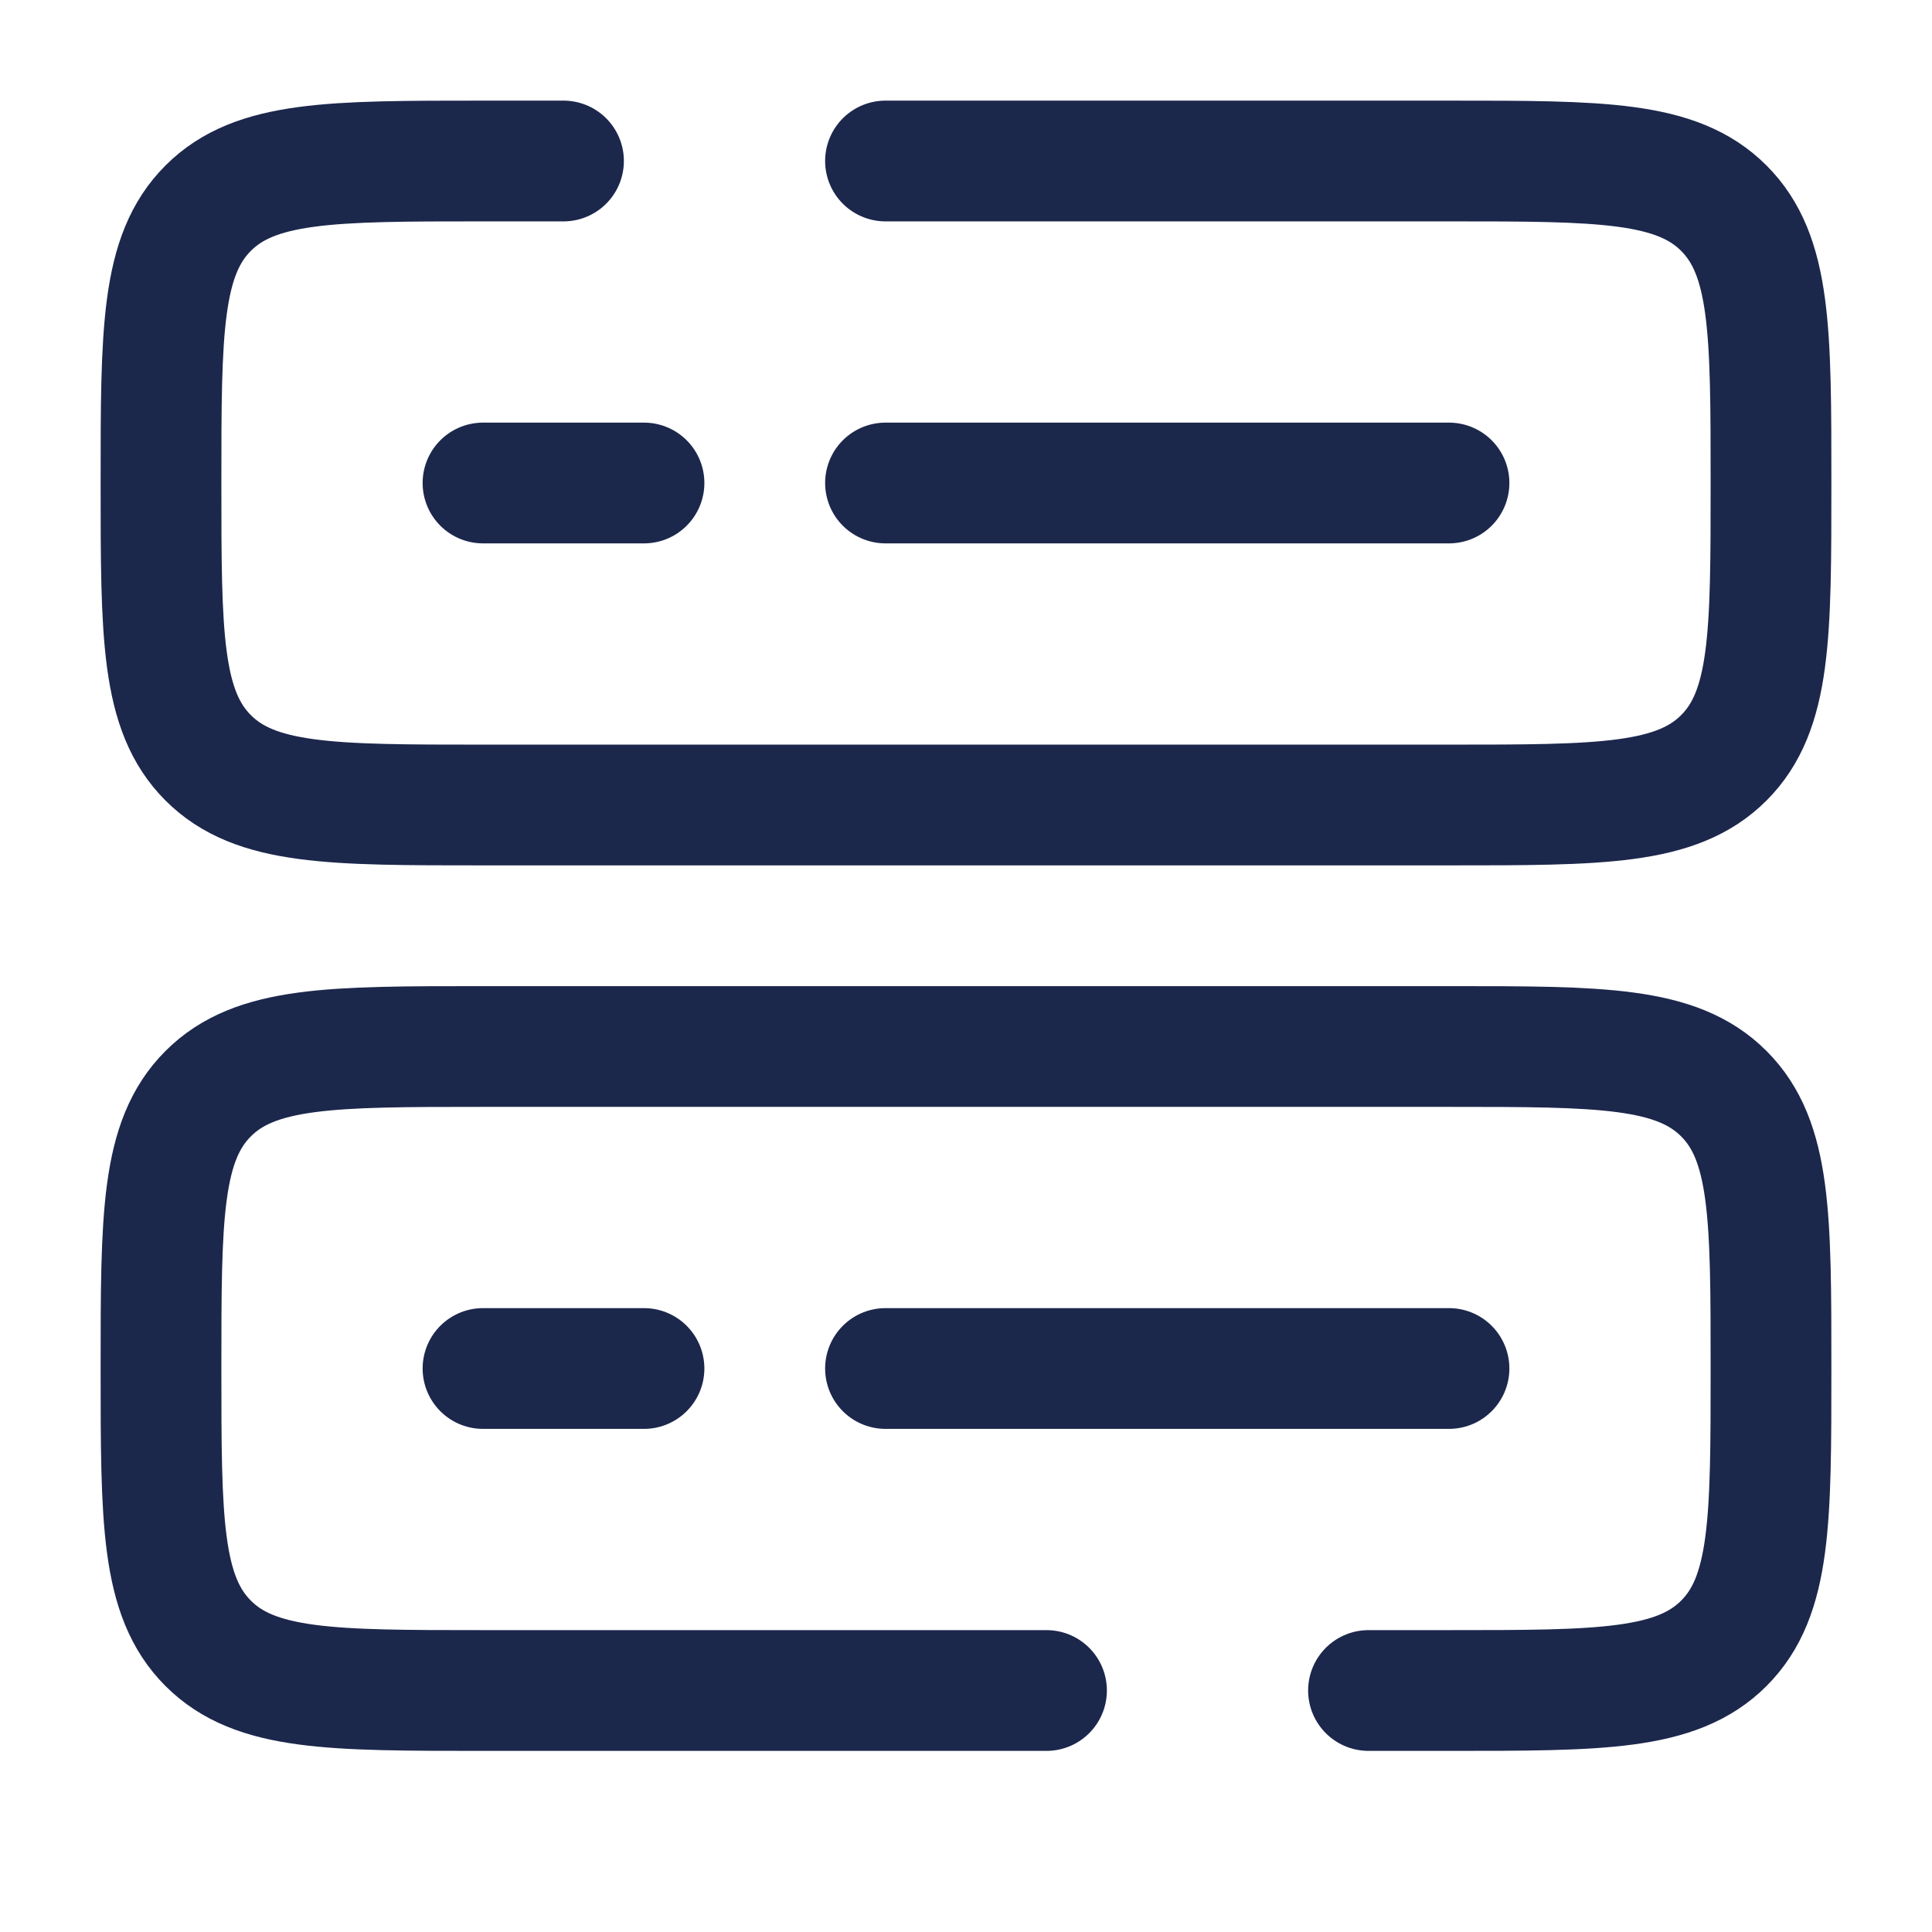
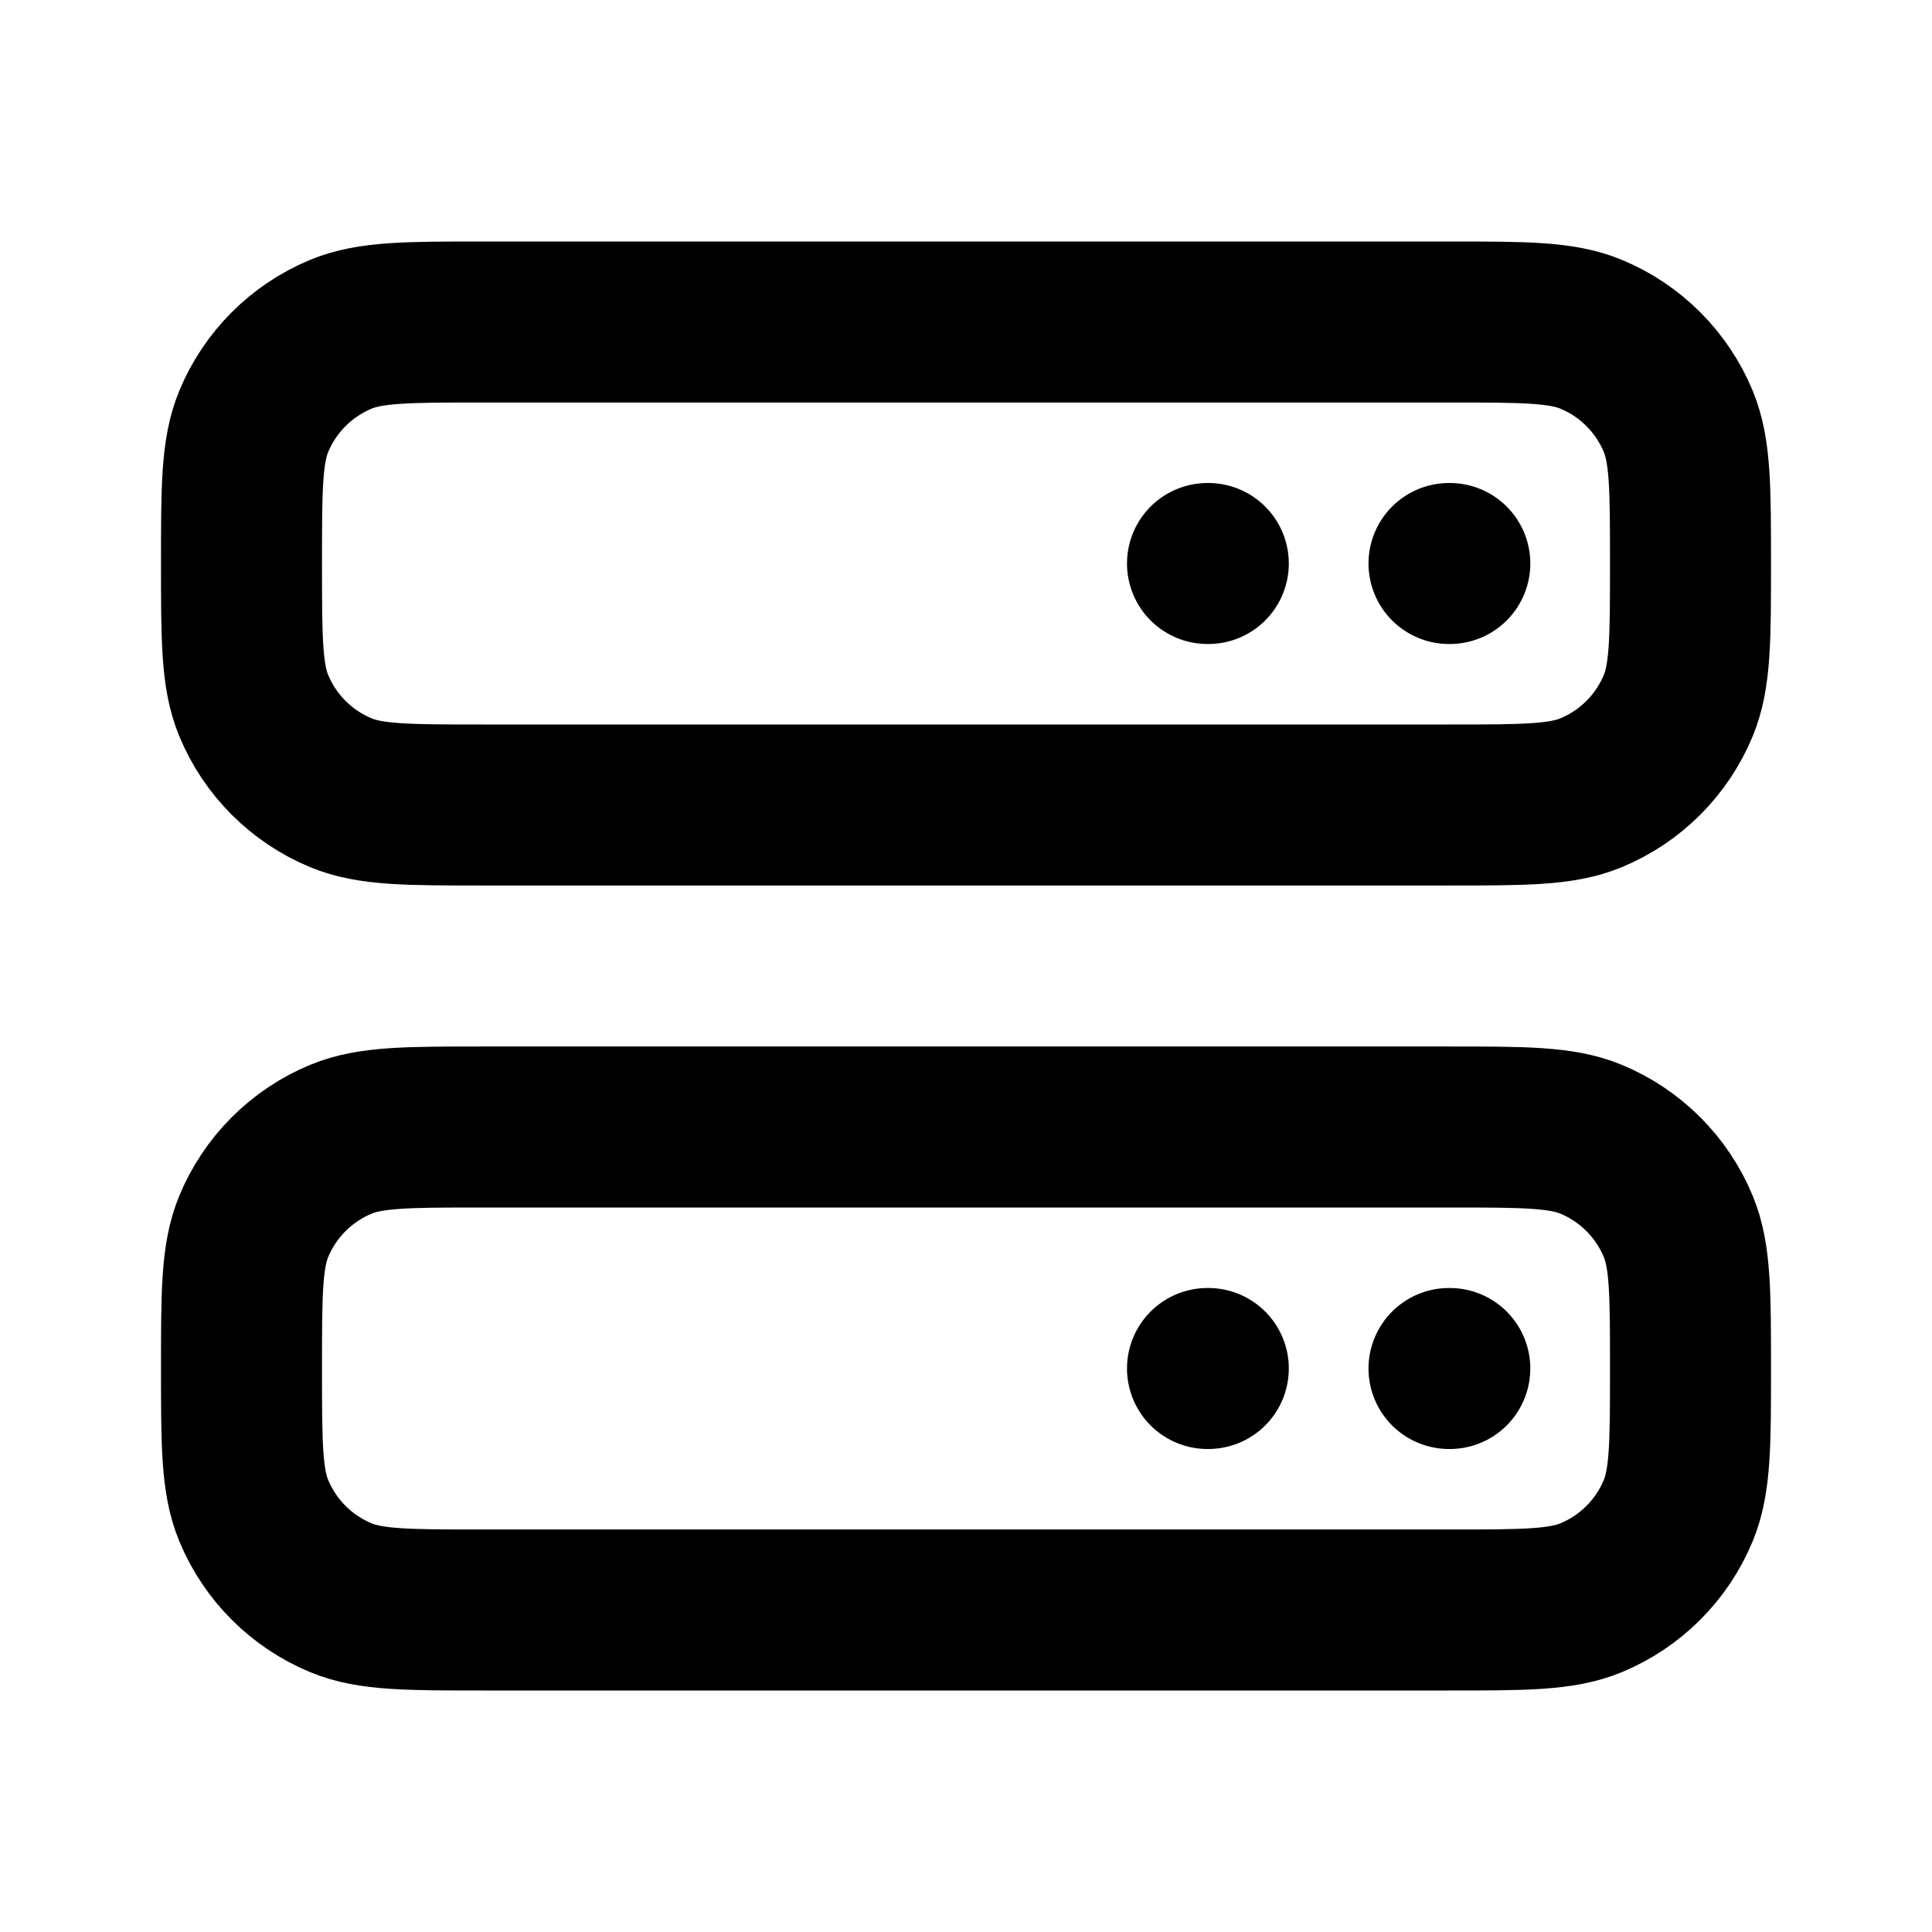
<svg xmlns="http://www.w3.org/2000/svg" width="800px" height="800px" viewBox="0 0 24 24" fill="none">
-   <path d="M13 21H6C4.114 21 3.172 21 2.586 20.414C2 19.828 2 18.886 2 17C2 15.114 2 14.172 2.586 13.586C3.172 13 4.114 13 6 13H18C19.886 13 20.828 13 21.414 13.586C22 14.172 22 15.114 22 17C22 18.886 22 19.828 21.414 20.414C20.828 21 19.886 21 18 21H17" stroke="#1C274C" stroke-width="1.5" stroke-linecap="round" />
-   <path d="M11 2H18C19.886 2 20.828 2 21.414 2.586C22 3.172 22 4.114 22 6C22 7.886 22 8.828 21.414 9.414C20.828 10 19.886 10 18 10H6C4.114 10 3.172 10 2.586 9.414C2 8.828 2 7.886 2 6C2 4.114 2 3.172 2.586 2.586C3.172 2 4.114 2 6 2H7" stroke="#1C274C" stroke-width="1.5" stroke-linecap="round" />
-   <path d="M11 6H18" stroke="#1C274C" stroke-width="1.5" stroke-linecap="round" />
-   <path d="M6 6H8" stroke="#1C274C" stroke-width="1.5" stroke-linecap="round" />
-   <path d="M11 17H18" stroke="#1C274C" stroke-width="1.5" stroke-linecap="round" />
-   <path d="M6 17H8" stroke="#1C274C" stroke-width="1.5" stroke-linecap="round" />
+   <path d="M18 7H18.01M15 7H15.01M18 17H18.01M15 17H15.01M6 10H18C18.932 10 19.398 10 19.765 9.848C20.255 9.645 20.645 9.255 20.848 8.765C21 8.398 21 7.932 21 7C21 6.068 21 5.602 20.848 5.235C20.645 4.745 20.255 4.355 19.765 4.152C19.398 4 18.932 4 18 4H6C5.068 4 4.602 4 4.235 4.152C3.745 4.355 3.355 4.745 3.152 5.235C3 5.602 3 6.068 3 7C3 7.932 3 8.398 3.152 8.765C3.355 9.255 3.745 9.645 4.235 9.848C4.602 10 5.068 10 6 10ZM6 20H18C18.932 20 19.398 20 19.765 19.848C20.255 19.645 20.645 19.255 20.848 18.765C21 18.398 21 17.932 21 17C21 16.068 21 15.602 20.848 15.235C20.645 14.745 20.255 14.355 19.765 14.152C19.398 14 18.932 14 18 14H6C5.068 14 4.602 14 4.235 14.152C3.745 14.355 3.355 14.745 3.152 15.235C3 15.602 3 16.068 3 17C3 17.932 3 18.398 3.152 18.765C3.355 19.255 3.745 19.645 4.235 19.848C4.602 20 5.068 20 6 20Z" stroke="#000000" stroke-width="2" stroke-linecap="round" stroke-linejoin="round" />
</svg>
